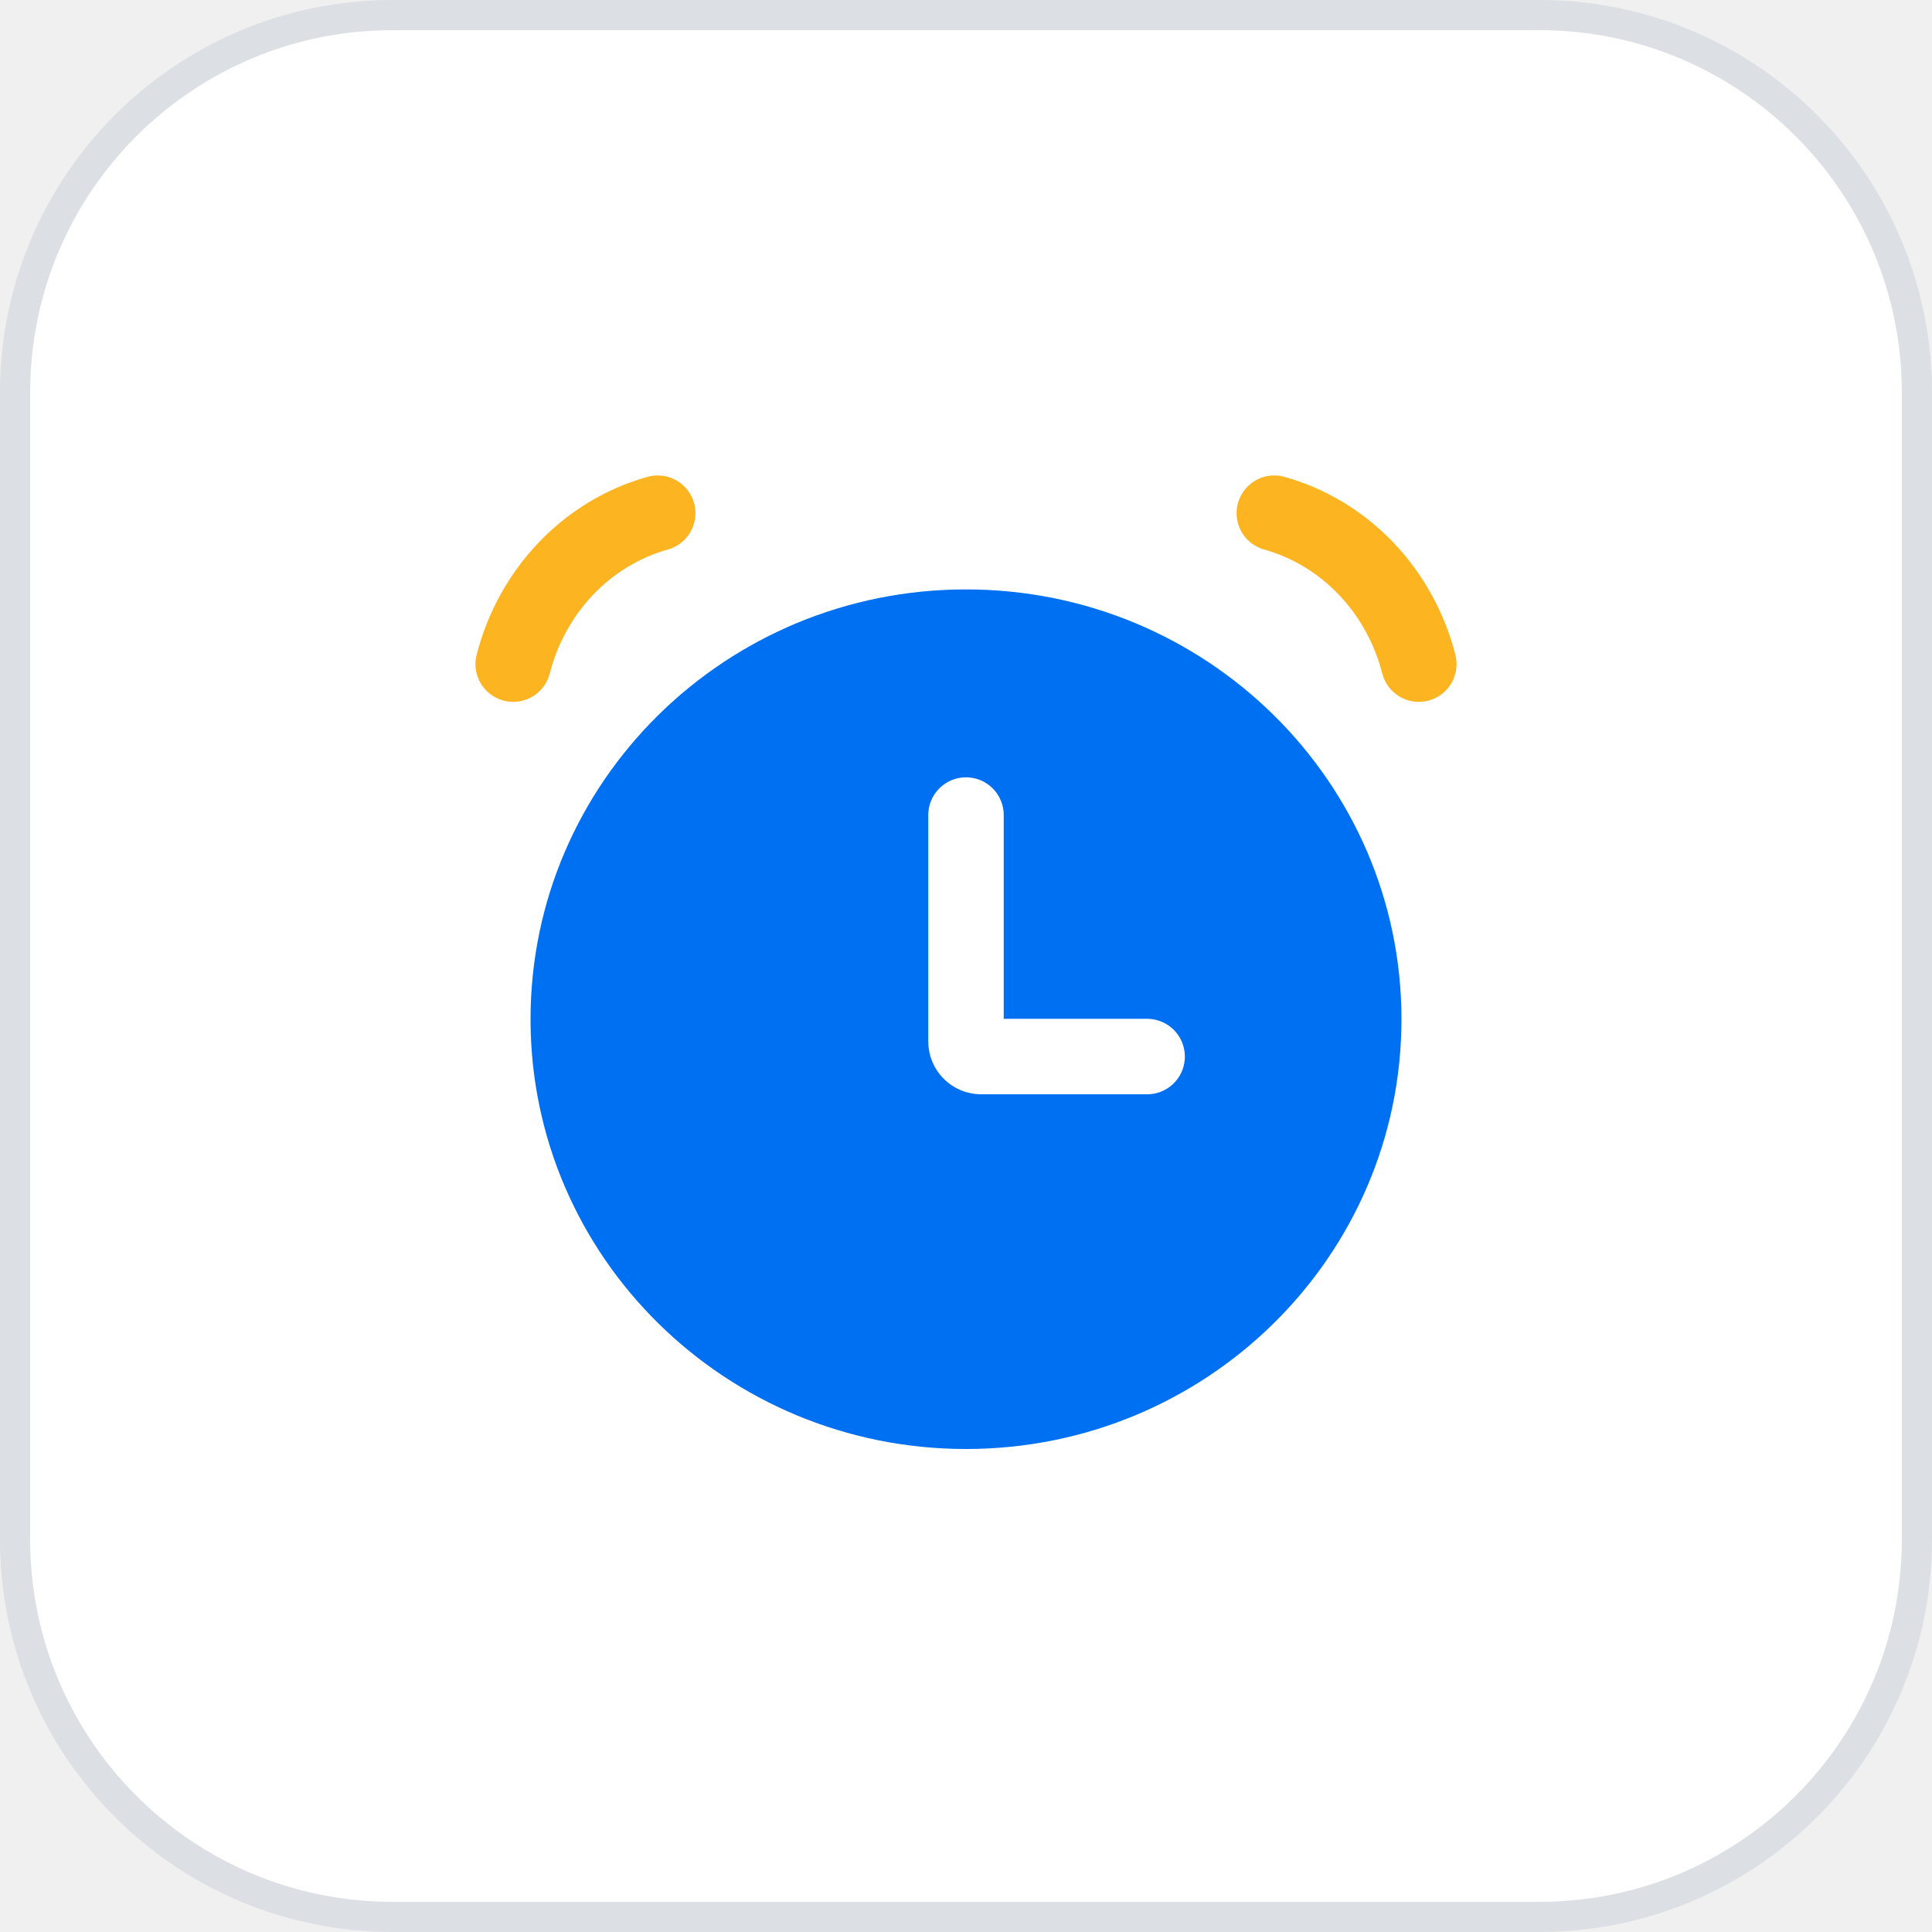
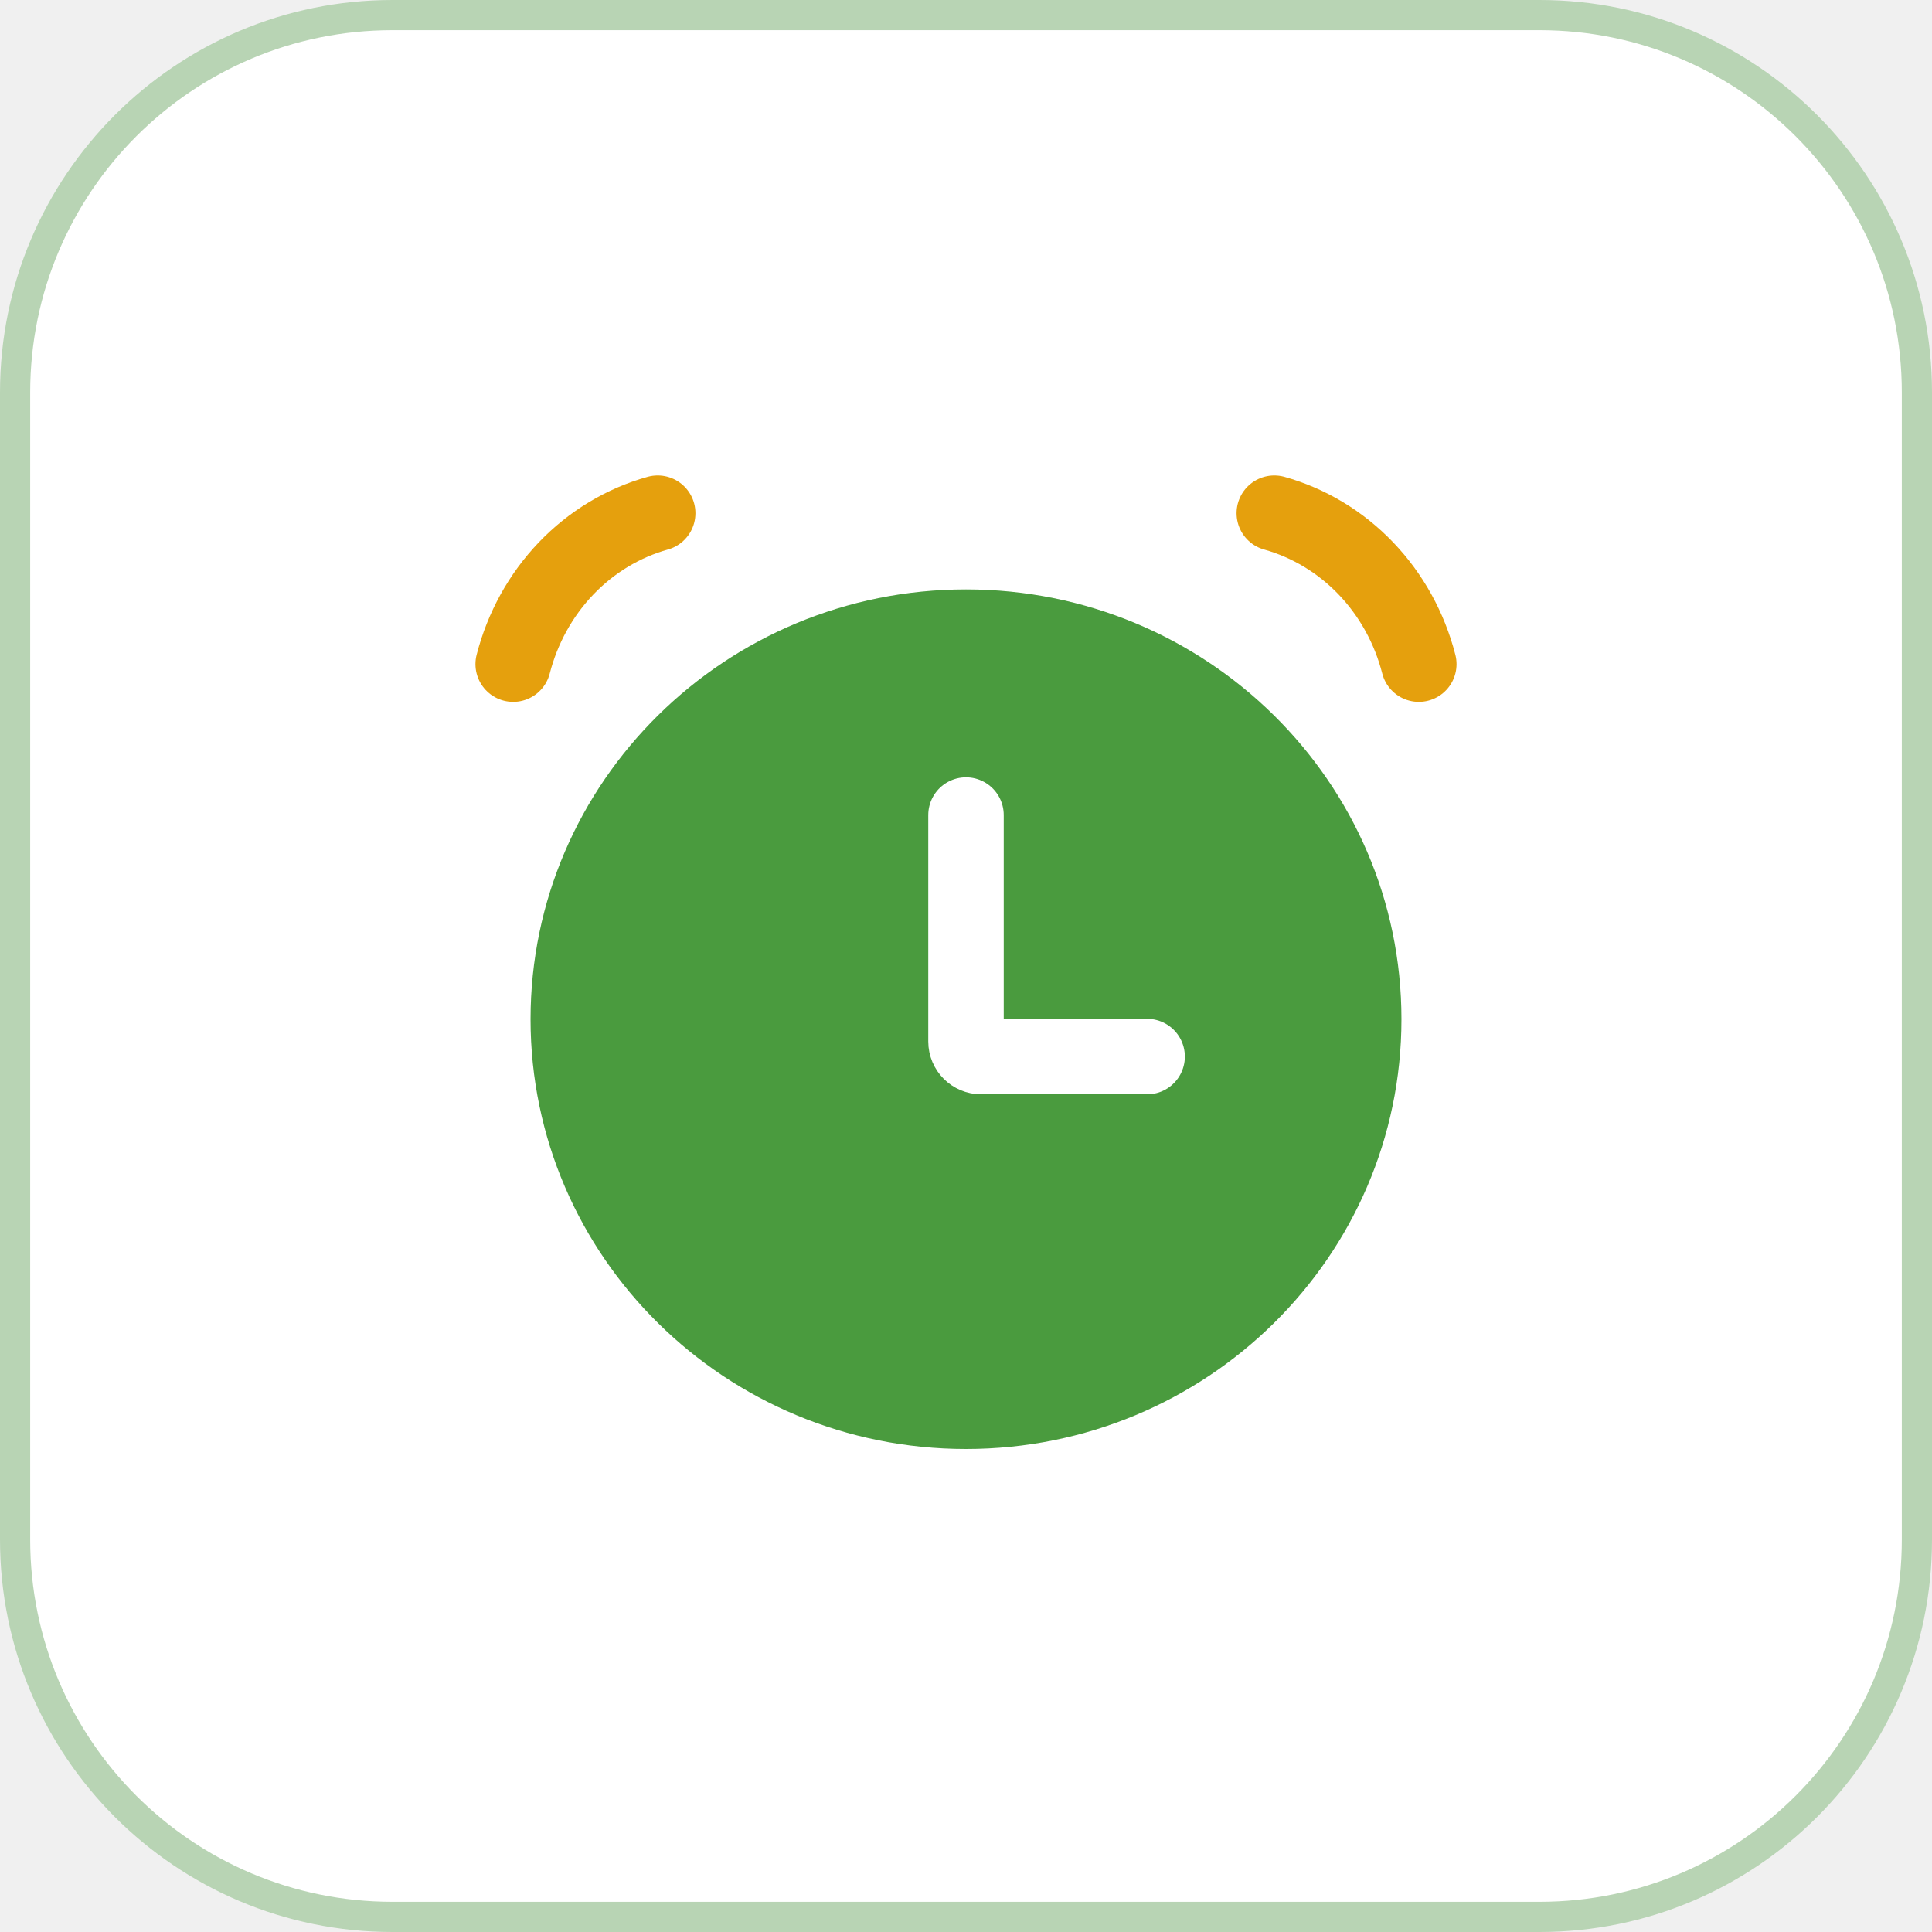
<svg xmlns="http://www.w3.org/2000/svg" width="64" height="64" viewBox="0 0 64 64" fill="none">
  <rect x="0.5" y="0.5" width="63" height="63" rx="12.5" fill="white" />
-   <rect x="0.5" y="0.5" width="63" height="63" rx="12.5" stroke="#DCE0E5" />
-   <path d="M32 47C39.414 47 45.425 41.073 45.425 33.763C45.425 26.452 39.414 20.525 32 20.525C24.586 20.525 18.575 26.452 18.575 33.763C18.575 41.073 24.586 47 32 47Z" fill="#0070F2" stroke="#0070F2" stroke-width="2" />
+   <rect x="0.5" y="0.5" width="63" height="63" rx="12.5" stroke="#B8D4B4" />
+   <path d="M32 47C39.414 47 45.425 41.073 45.425 33.763C45.425 26.452 39.414 20.525 32 20.525C24.586 20.525 18.575 26.452 18.575 33.763C18.575 41.073 24.586 47 32 47Z" fill="#4A9B3E" stroke="#4A9B3E" stroke-width="2" />
  <path d="M32 27V34.5C32 34.776 32.224 35 32.5 35H38" stroke="white" stroke-width="2.5" stroke-linecap="round" />
-   <path d="M21.787 17C20.639 17.321 19.593 17.952 18.752 18.83C17.912 19.708 17.308 20.801 17 22M42.213 17C43.361 17.321 44.407 17.952 45.248 18.83C46.088 19.708 46.693 20.801 47 22" stroke="#FDB421" stroke-width="2.5" stroke-linecap="round" />
+   <path d="M21.787 17C20.639 17.321 19.593 17.952 18.752 18.83C17.912 19.708 17.308 20.801 17 22M42.213 17C43.361 17.321 44.407 17.952 45.248 18.83C46.088 19.708 46.693 20.801 47 22" stroke="#E5A00D" stroke-width="2.5" stroke-linecap="round" />
</svg>
